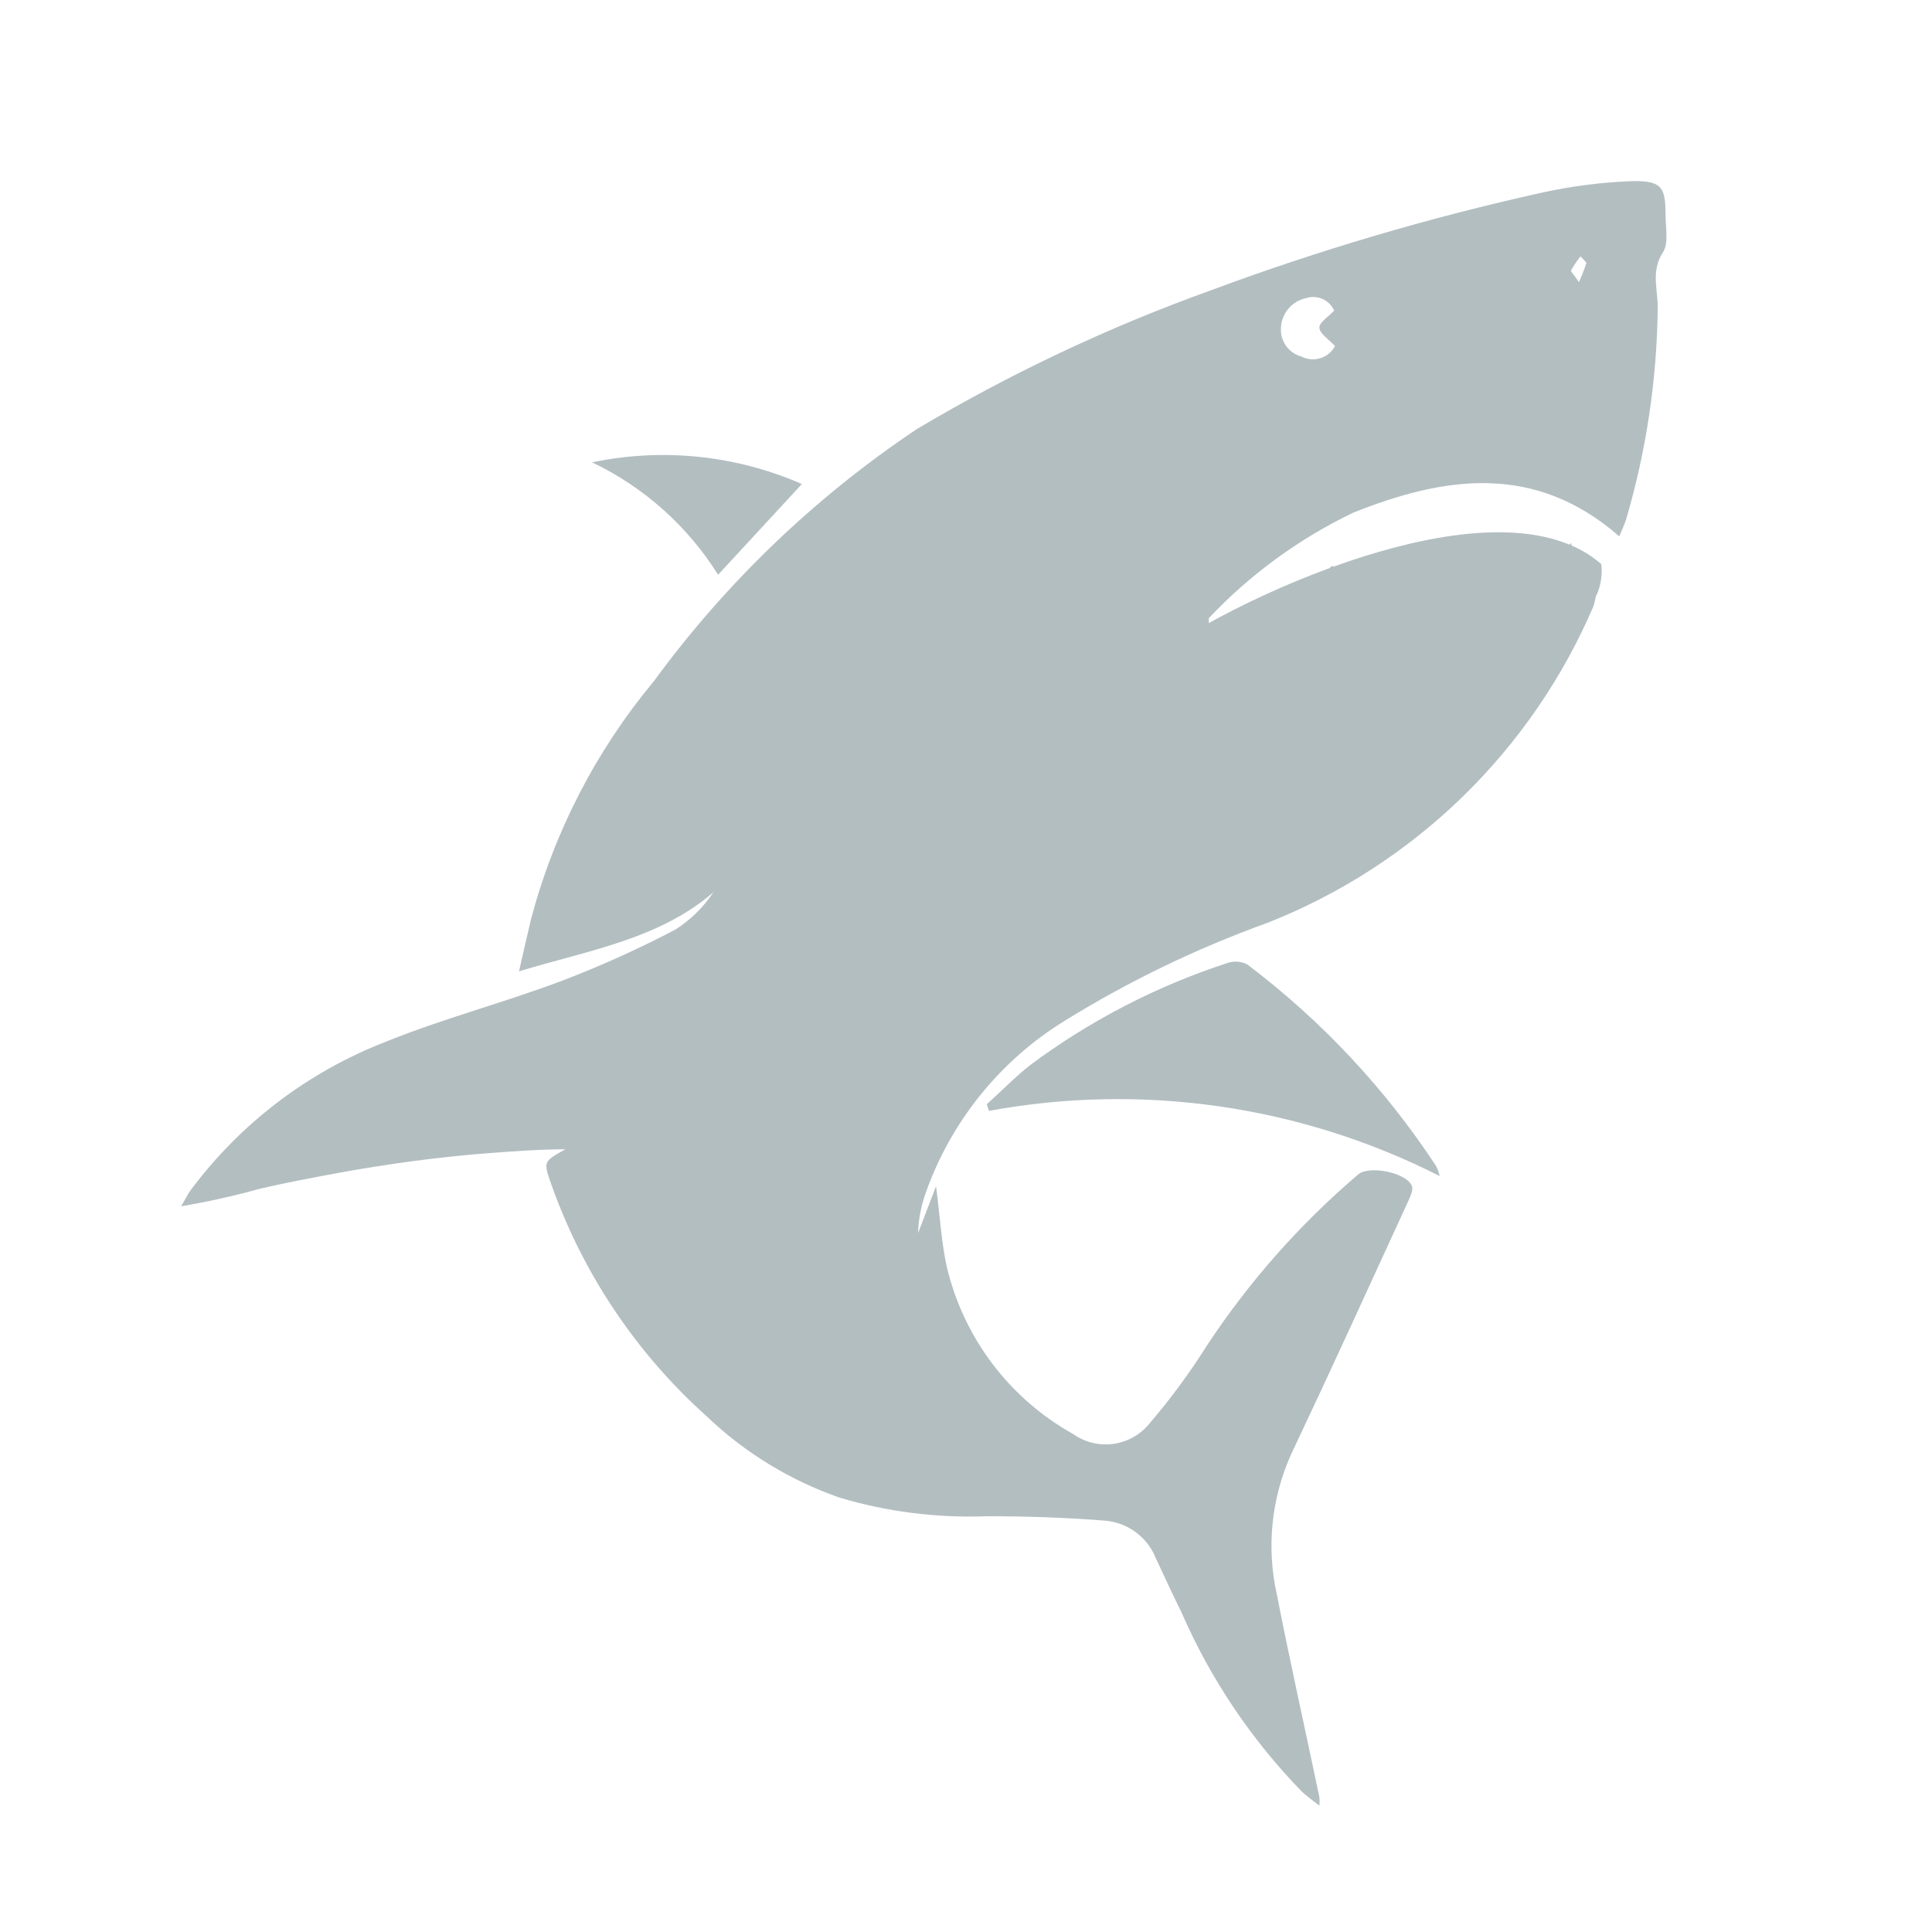
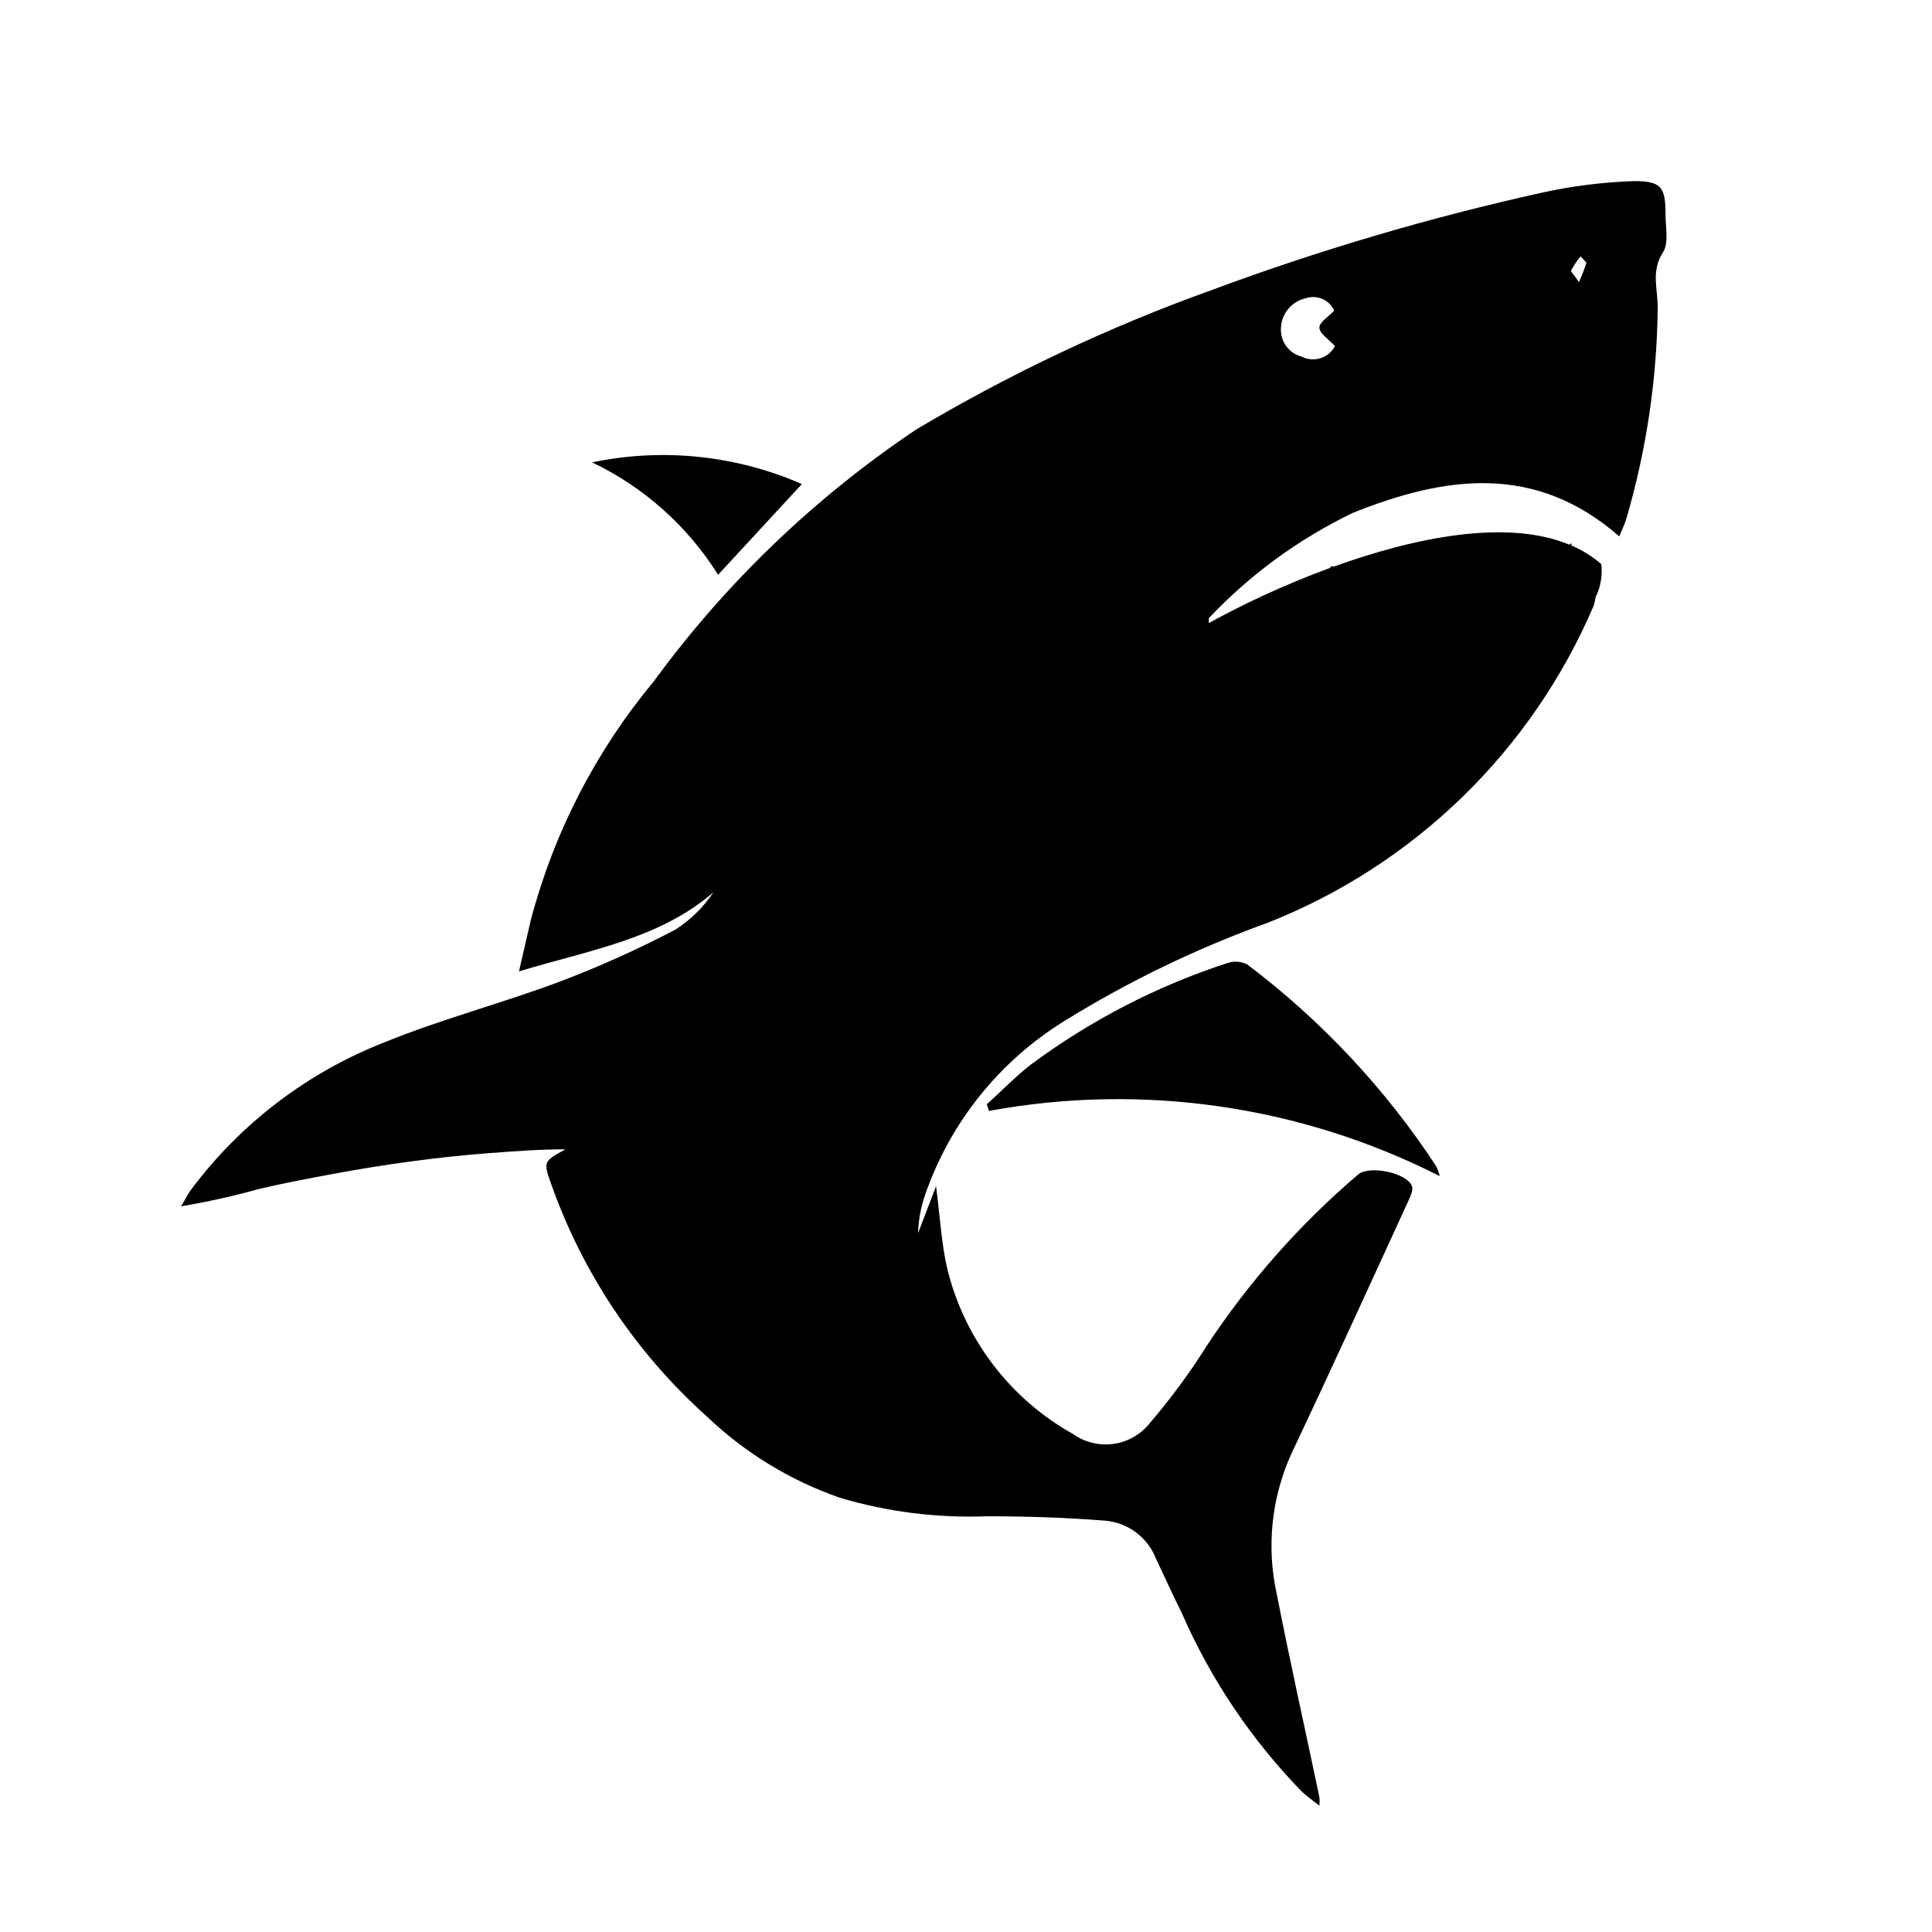
- <svg xmlns="http://www.w3.org/2000/svg" width="60" height="60" viewBox="0 0 60 60" fill="none">
-   <path d="M50.746 5.623C51.607 5.623 51.724 5.819 51.724 6.67C51.724 7.061 51.831 7.549 51.645 7.833C51.254 8.439 51.5 9.008 51.481 9.614C51.453 11.82 51.123 14.012 50.501 16.129C50.443 16.305 50.365 16.471 50.287 16.656C47.665 14.367 44.857 14.789 42.02 15.924C40.339 16.732 38.819 17.842 37.54 19.199C37.54 19.199 37.544 19.25 37.54 19.351C38.513 18.81 39.845 18.172 41.297 17.64C41.337 17.588 41.37 17.559 41.41 17.599C43.936 16.686 46.797 16.106 48.743 16.916L48.8 16.863L48.804 16.94C49.143 17.088 49.454 17.278 49.728 17.519C49.761 17.748 49.746 18.168 49.558 18.527C49.539 18.622 49.519 18.716 49.494 18.809C48.541 21.04 47.154 23.06 45.415 24.751C43.675 26.442 41.617 27.771 39.36 28.66C37.168 29.451 35.063 30.467 33.08 31.692C31.046 32.94 29.508 34.854 28.727 37.109C28.597 37.491 28.523 37.891 28.512 38.294L29.07 36.837C29.197 37.815 29.236 38.607 29.412 39.38C29.674 40.462 30.156 41.479 30.829 42.366C31.503 43.253 32.353 43.991 33.325 44.534C33.691 44.794 34.142 44.904 34.587 44.84C35.031 44.776 35.433 44.544 35.711 44.192C36.352 43.443 36.938 42.649 37.463 41.815C38.774 39.821 40.362 38.023 42.178 36.474C42.52 36.181 43.693 36.416 43.849 36.837C43.898 36.964 43.791 37.169 43.723 37.326C42.52 39.947 41.326 42.569 40.103 45.151C39.484 46.518 39.325 48.05 39.653 49.514C40.064 51.617 40.535 53.71 40.975 55.812C40.984 55.9 40.984 55.989 40.975 56.076C40.76 55.91 40.584 55.783 40.427 55.637C38.862 54.027 37.598 52.148 36.7 50.091C36.426 49.533 36.162 48.966 35.898 48.399C35.771 48.078 35.557 47.797 35.281 47.59C35.004 47.383 34.676 47.258 34.332 47.226C33.109 47.128 31.867 47.088 30.645 47.088C29.101 47.147 27.557 46.952 26.076 46.511C24.532 45.973 23.12 45.108 21.938 43.977C19.752 42.017 18.094 39.536 17.116 36.767C16.872 36.074 16.873 36.074 17.557 35.693C16.774 35.693 15.981 35.751 15.199 35.81C14.416 35.868 13.595 35.957 12.793 36.064C11.991 36.172 11.198 36.298 10.405 36.445C9.614 36.592 8.822 36.739 8.04 36.925C7.244 37.146 6.437 37.326 5.623 37.463C5.731 37.297 5.81 37.11 5.927 36.954C7.47 34.885 9.565 33.291 11.971 32.356C13.751 31.633 15.639 31.144 17.449 30.46C18.657 29.999 19.837 29.467 20.981 28.865C21.448 28.566 21.848 28.172 22.155 27.71C20.482 29.157 18.329 29.5 16.118 30.165C16.265 29.529 16.372 29.041 16.49 28.552C17.207 25.838 18.51 23.314 20.305 21.157C22.547 18.092 25.309 15.444 28.464 13.331C31.373 11.6 34.443 10.151 37.63 9.007C40.97 7.766 44.392 6.757 47.87 5.986C48.816 5.777 49.779 5.655 50.746 5.623ZM38.137 29.901C38.334 29.838 38.549 29.856 38.734 29.951C41.035 31.688 43.022 33.808 44.604 36.22C44.65 36.317 44.686 36.419 44.712 36.524C40.394 34.334 35.475 33.622 30.714 34.499L30.645 34.294C31.104 33.883 31.535 33.433 32.014 33.062C33.87 31.683 35.938 30.615 38.137 29.901ZM18.388 14.358C20.577 13.901 22.854 14.136 24.903 15.032L22.301 17.85C21.355 16.338 19.998 15.127 18.388 14.358ZM41.068 9.283C40.905 9.213 40.721 9.204 40.554 9.261C40.341 9.307 40.15 9.422 40.01 9.589C39.87 9.755 39.789 9.965 39.781 10.182C39.767 10.381 39.823 10.578 39.938 10.741C40.054 10.903 40.224 11.02 40.416 11.072C40.507 11.119 40.606 11.147 40.707 11.156C40.809 11.165 40.912 11.154 41.009 11.123C41.107 11.092 41.197 11.043 41.275 10.977C41.353 10.911 41.417 10.83 41.464 10.739H41.453C41.248 10.524 40.985 10.358 40.975 10.182C40.965 10.006 41.248 9.849 41.434 9.644C41.361 9.482 41.23 9.354 41.068 9.283ZM49.084 7.961C48.974 8.099 48.874 8.246 48.789 8.401C48.779 8.44 48.906 8.557 49.033 8.761C49.124 8.565 49.204 8.364 49.269 8.157C49.269 8.157 49.152 8.03 49.084 7.961Z" fill="#B3BEC1" />
+ <svg xmlns="http://www.w3.org/2000/svg" width="60" height="60" viewBox="0 0 60 60">
+   <path d="M50.747 5.624C51.607 5.624 51.724 5.82 51.724 6.671C51.724 7.062 51.831 7.55 51.646 7.834C51.254 8.44 51.5 9.009 51.481 9.615C51.453 11.821 51.123 14.013 50.501 16.13C50.443 16.306 50.365 16.472 50.287 16.657C47.666 14.368 44.857 14.79 42.02 15.925C40.339 16.733 38.82 17.843 37.54 19.2C37.54 19.2 37.544 19.251 37.54 19.352C38.513 18.811 39.845 18.173 41.297 17.64C41.337 17.589 41.371 17.56 41.411 17.6C43.936 16.687 46.798 16.107 48.743 16.917L48.8 16.864L48.804 16.941C49.143 17.089 49.454 17.279 49.729 17.52C49.761 17.749 49.746 18.169 49.558 18.528C49.54 18.623 49.519 18.717 49.494 18.81C48.541 21.041 47.154 23.061 45.415 24.752C43.675 26.442 41.617 27.772 39.36 28.661C37.168 29.452 35.063 30.468 33.08 31.693C31.046 32.941 29.508 34.855 28.728 37.111C28.597 37.492 28.524 37.892 28.512 38.295L29.07 36.838C29.197 37.816 29.237 38.608 29.413 39.381C29.674 40.463 30.157 41.48 30.83 42.367C31.503 43.254 32.353 43.992 33.325 44.535C33.691 44.795 34.143 44.904 34.587 44.841C35.031 44.777 35.433 44.544 35.711 44.193C36.352 43.444 36.939 42.65 37.463 41.816C38.775 39.822 40.362 38.024 42.178 36.475C42.521 36.182 43.693 36.417 43.849 36.838C43.898 36.965 43.792 37.17 43.723 37.327C42.52 39.948 41.326 42.57 40.103 45.152C39.484 46.519 39.326 48.051 39.653 49.515C40.064 51.618 40.535 53.711 40.975 55.813C40.984 55.901 40.984 55.99 40.975 56.077C40.76 55.911 40.584 55.784 40.428 55.638C38.862 54.028 37.599 52.149 36.7 50.092C36.426 49.535 36.162 48.967 35.898 48.4C35.771 48.079 35.557 47.798 35.281 47.591C35.005 47.384 34.676 47.258 34.332 47.227C33.11 47.129 31.867 47.089 30.645 47.089C29.101 47.148 27.557 46.953 26.077 46.512C24.532 45.974 23.121 45.109 21.939 43.978C19.753 42.018 18.094 39.537 17.116 36.768C16.872 36.075 16.873 36.075 17.557 35.693C16.775 35.693 15.982 35.752 15.199 35.811C14.417 35.869 13.595 35.958 12.793 36.065C11.991 36.173 11.198 36.299 10.406 36.446C9.614 36.593 8.822 36.74 8.04 36.926C7.245 37.147 6.437 37.327 5.623 37.464C5.731 37.298 5.81 37.111 5.927 36.955C7.471 34.886 9.565 33.292 11.971 32.358C13.751 31.634 15.64 31.145 17.449 30.461C18.657 30 19.837 29.468 20.981 28.866C21.448 28.567 21.848 28.173 22.155 27.711C20.482 29.158 18.329 29.501 16.118 30.166C16.265 29.53 16.373 29.042 16.49 28.553C17.208 25.84 18.511 23.315 20.306 21.158C22.547 18.093 25.309 15.445 28.464 13.332C31.374 11.601 34.443 10.152 37.63 9.008C40.97 7.767 44.392 6.758 47.87 5.987C48.816 5.778 49.779 5.656 50.747 5.624ZM38.137 29.902C38.334 29.839 38.55 29.857 38.734 29.952C41.036 31.689 43.022 33.809 44.604 36.221C44.65 36.318 44.687 36.42 44.712 36.525C40.394 34.334 35.476 33.623 30.714 34.5L30.645 34.295C31.104 33.884 31.535 33.434 32.014 33.062C33.87 31.684 35.938 30.616 38.137 29.902ZM18.389 14.359C20.577 13.902 22.855 14.137 24.903 15.033L22.301 17.851C21.355 16.339 19.998 15.128 18.389 14.359ZM41.068 9.284C40.906 9.214 40.722 9.205 40.554 9.262C40.341 9.308 40.15 9.423 40.01 9.59C39.87 9.756 39.789 9.966 39.781 10.183C39.768 10.382 39.823 10.579 39.939 10.742C40.055 10.904 40.224 11.021 40.416 11.073C40.507 11.12 40.606 11.148 40.708 11.157C40.809 11.166 40.912 11.155 41.01 11.124C41.107 11.093 41.197 11.044 41.275 10.978C41.353 10.912 41.417 10.831 41.464 10.74H41.453C41.248 10.525 40.986 10.359 40.975 10.183C40.965 10.007 41.249 9.85 41.434 9.645C41.361 9.483 41.231 9.355 41.068 9.284ZM49.084 7.962C48.974 8.1 48.875 8.247 48.789 8.402C48.779 8.441 48.906 8.558 49.033 8.762C49.124 8.566 49.204 8.365 49.269 8.158C49.269 8.158 49.153 8.031 49.084 7.962Z" />
</svg>
